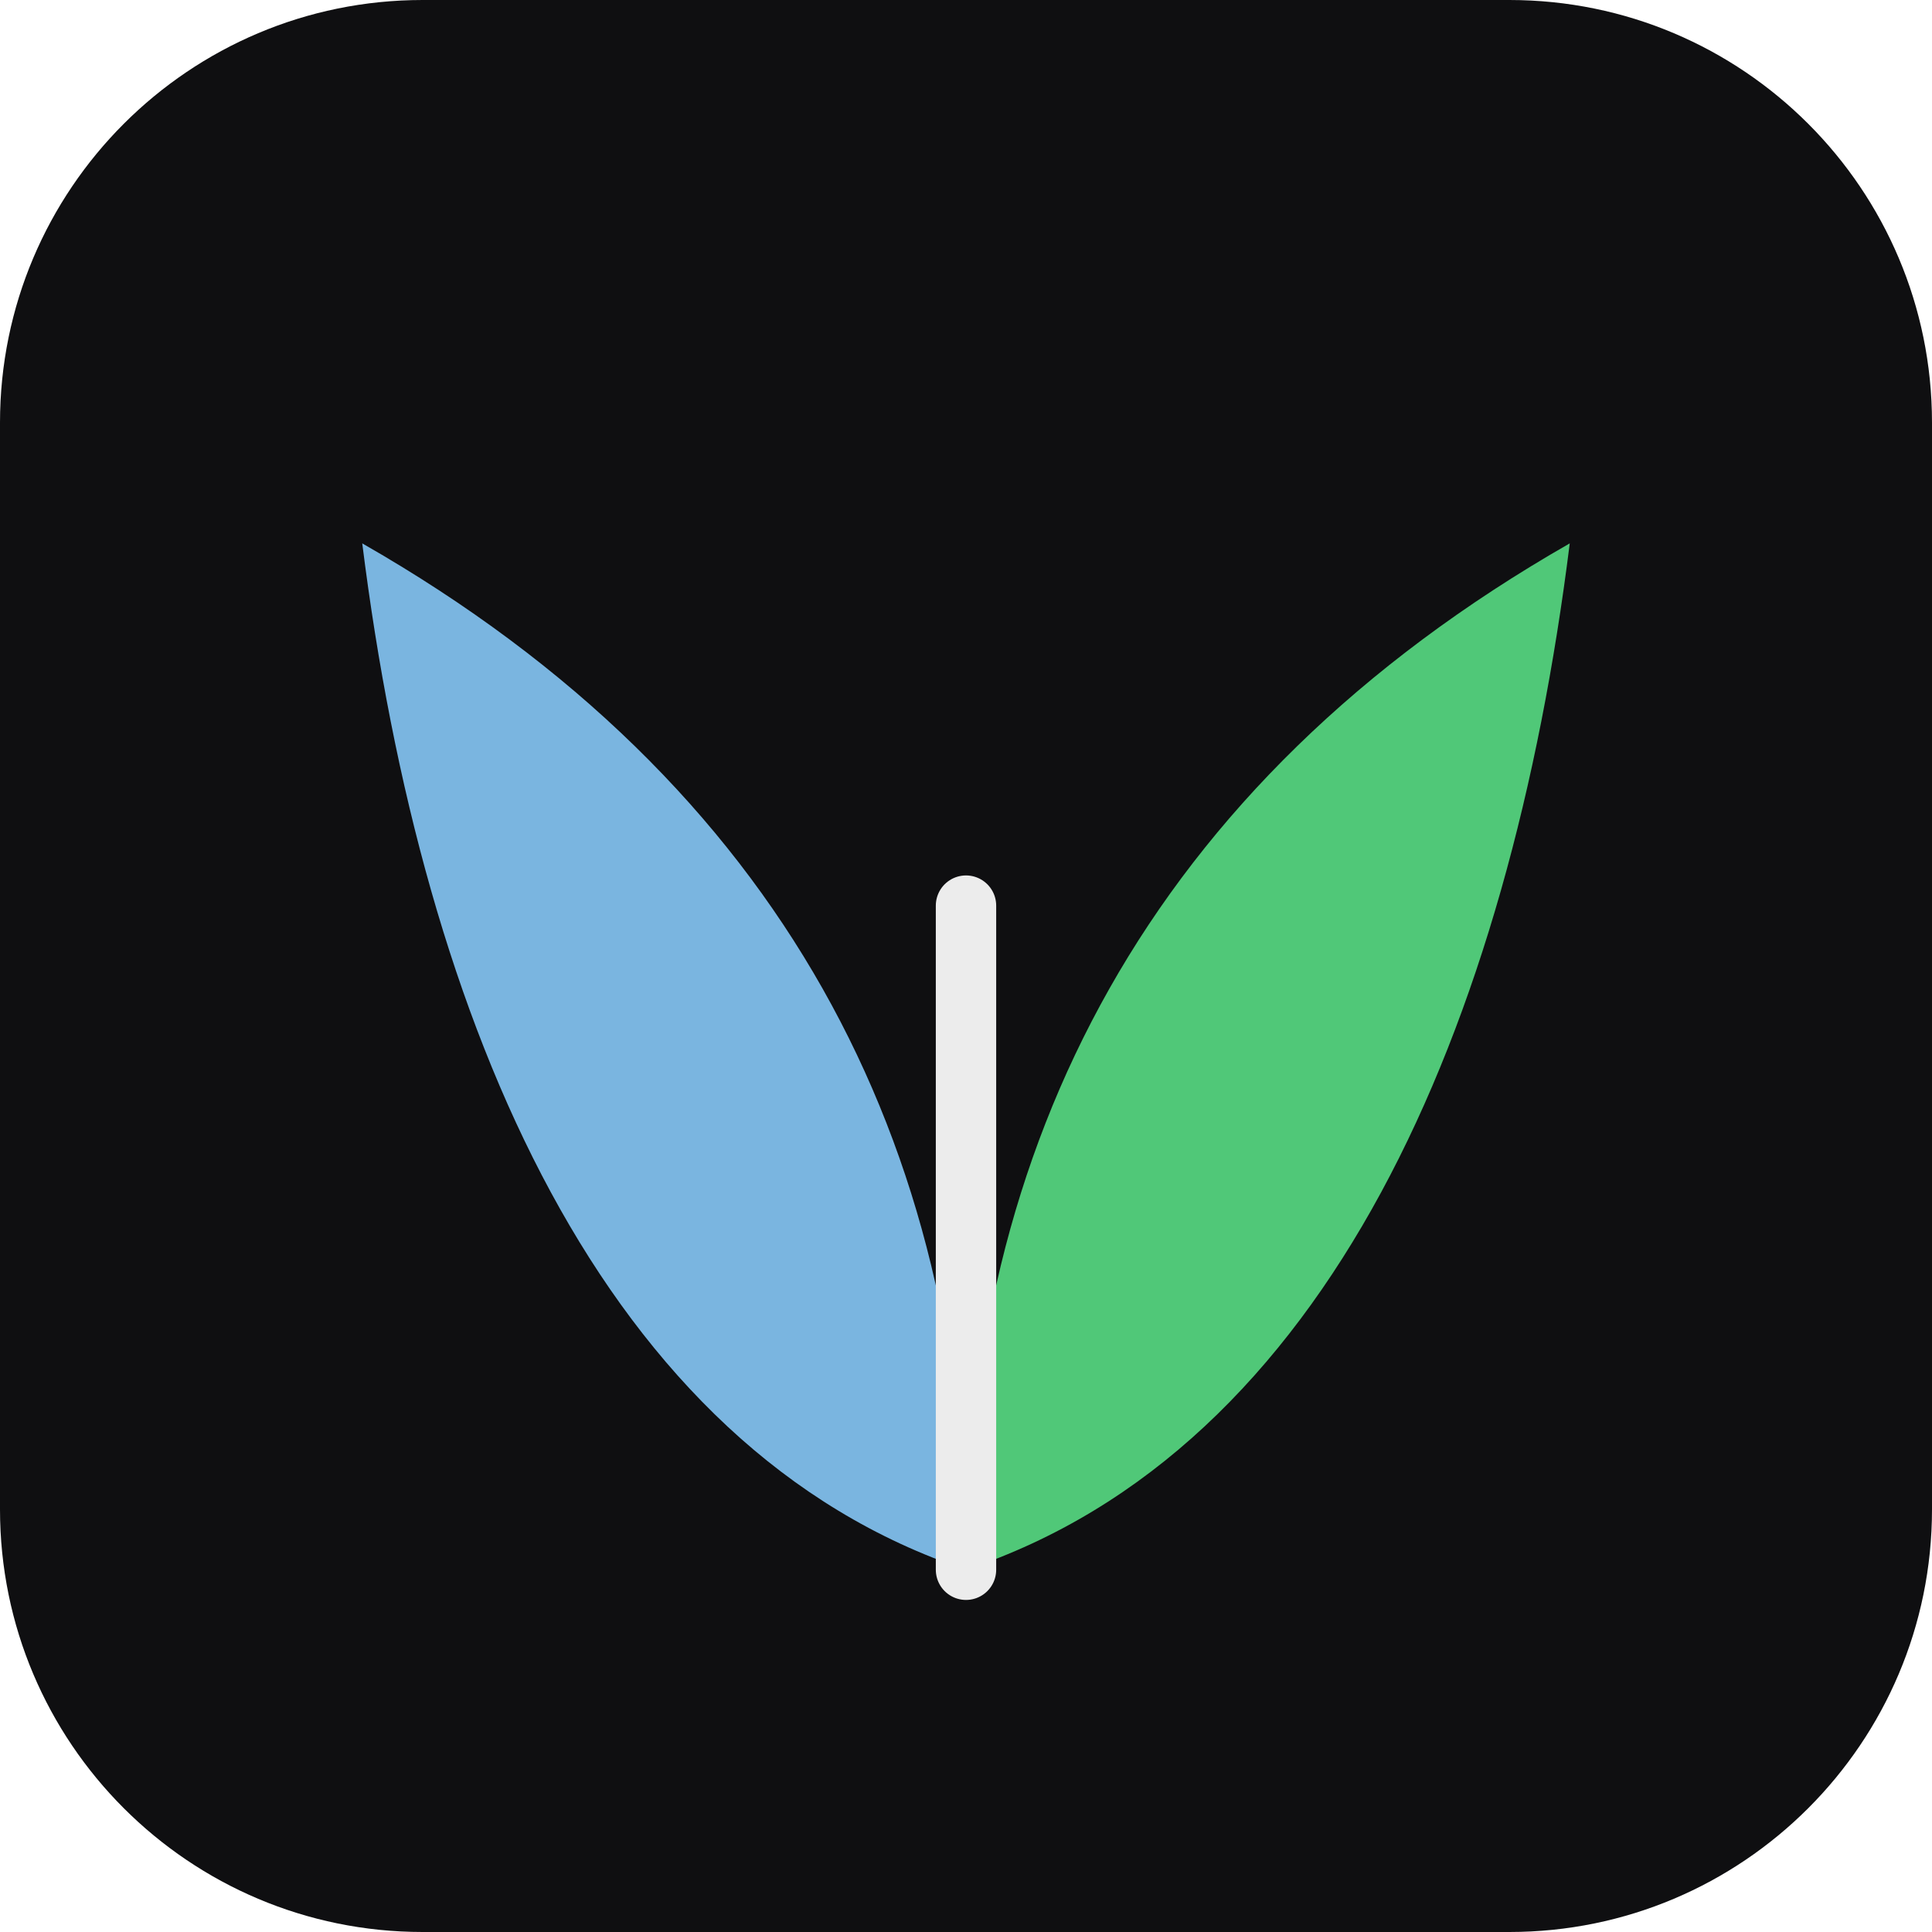
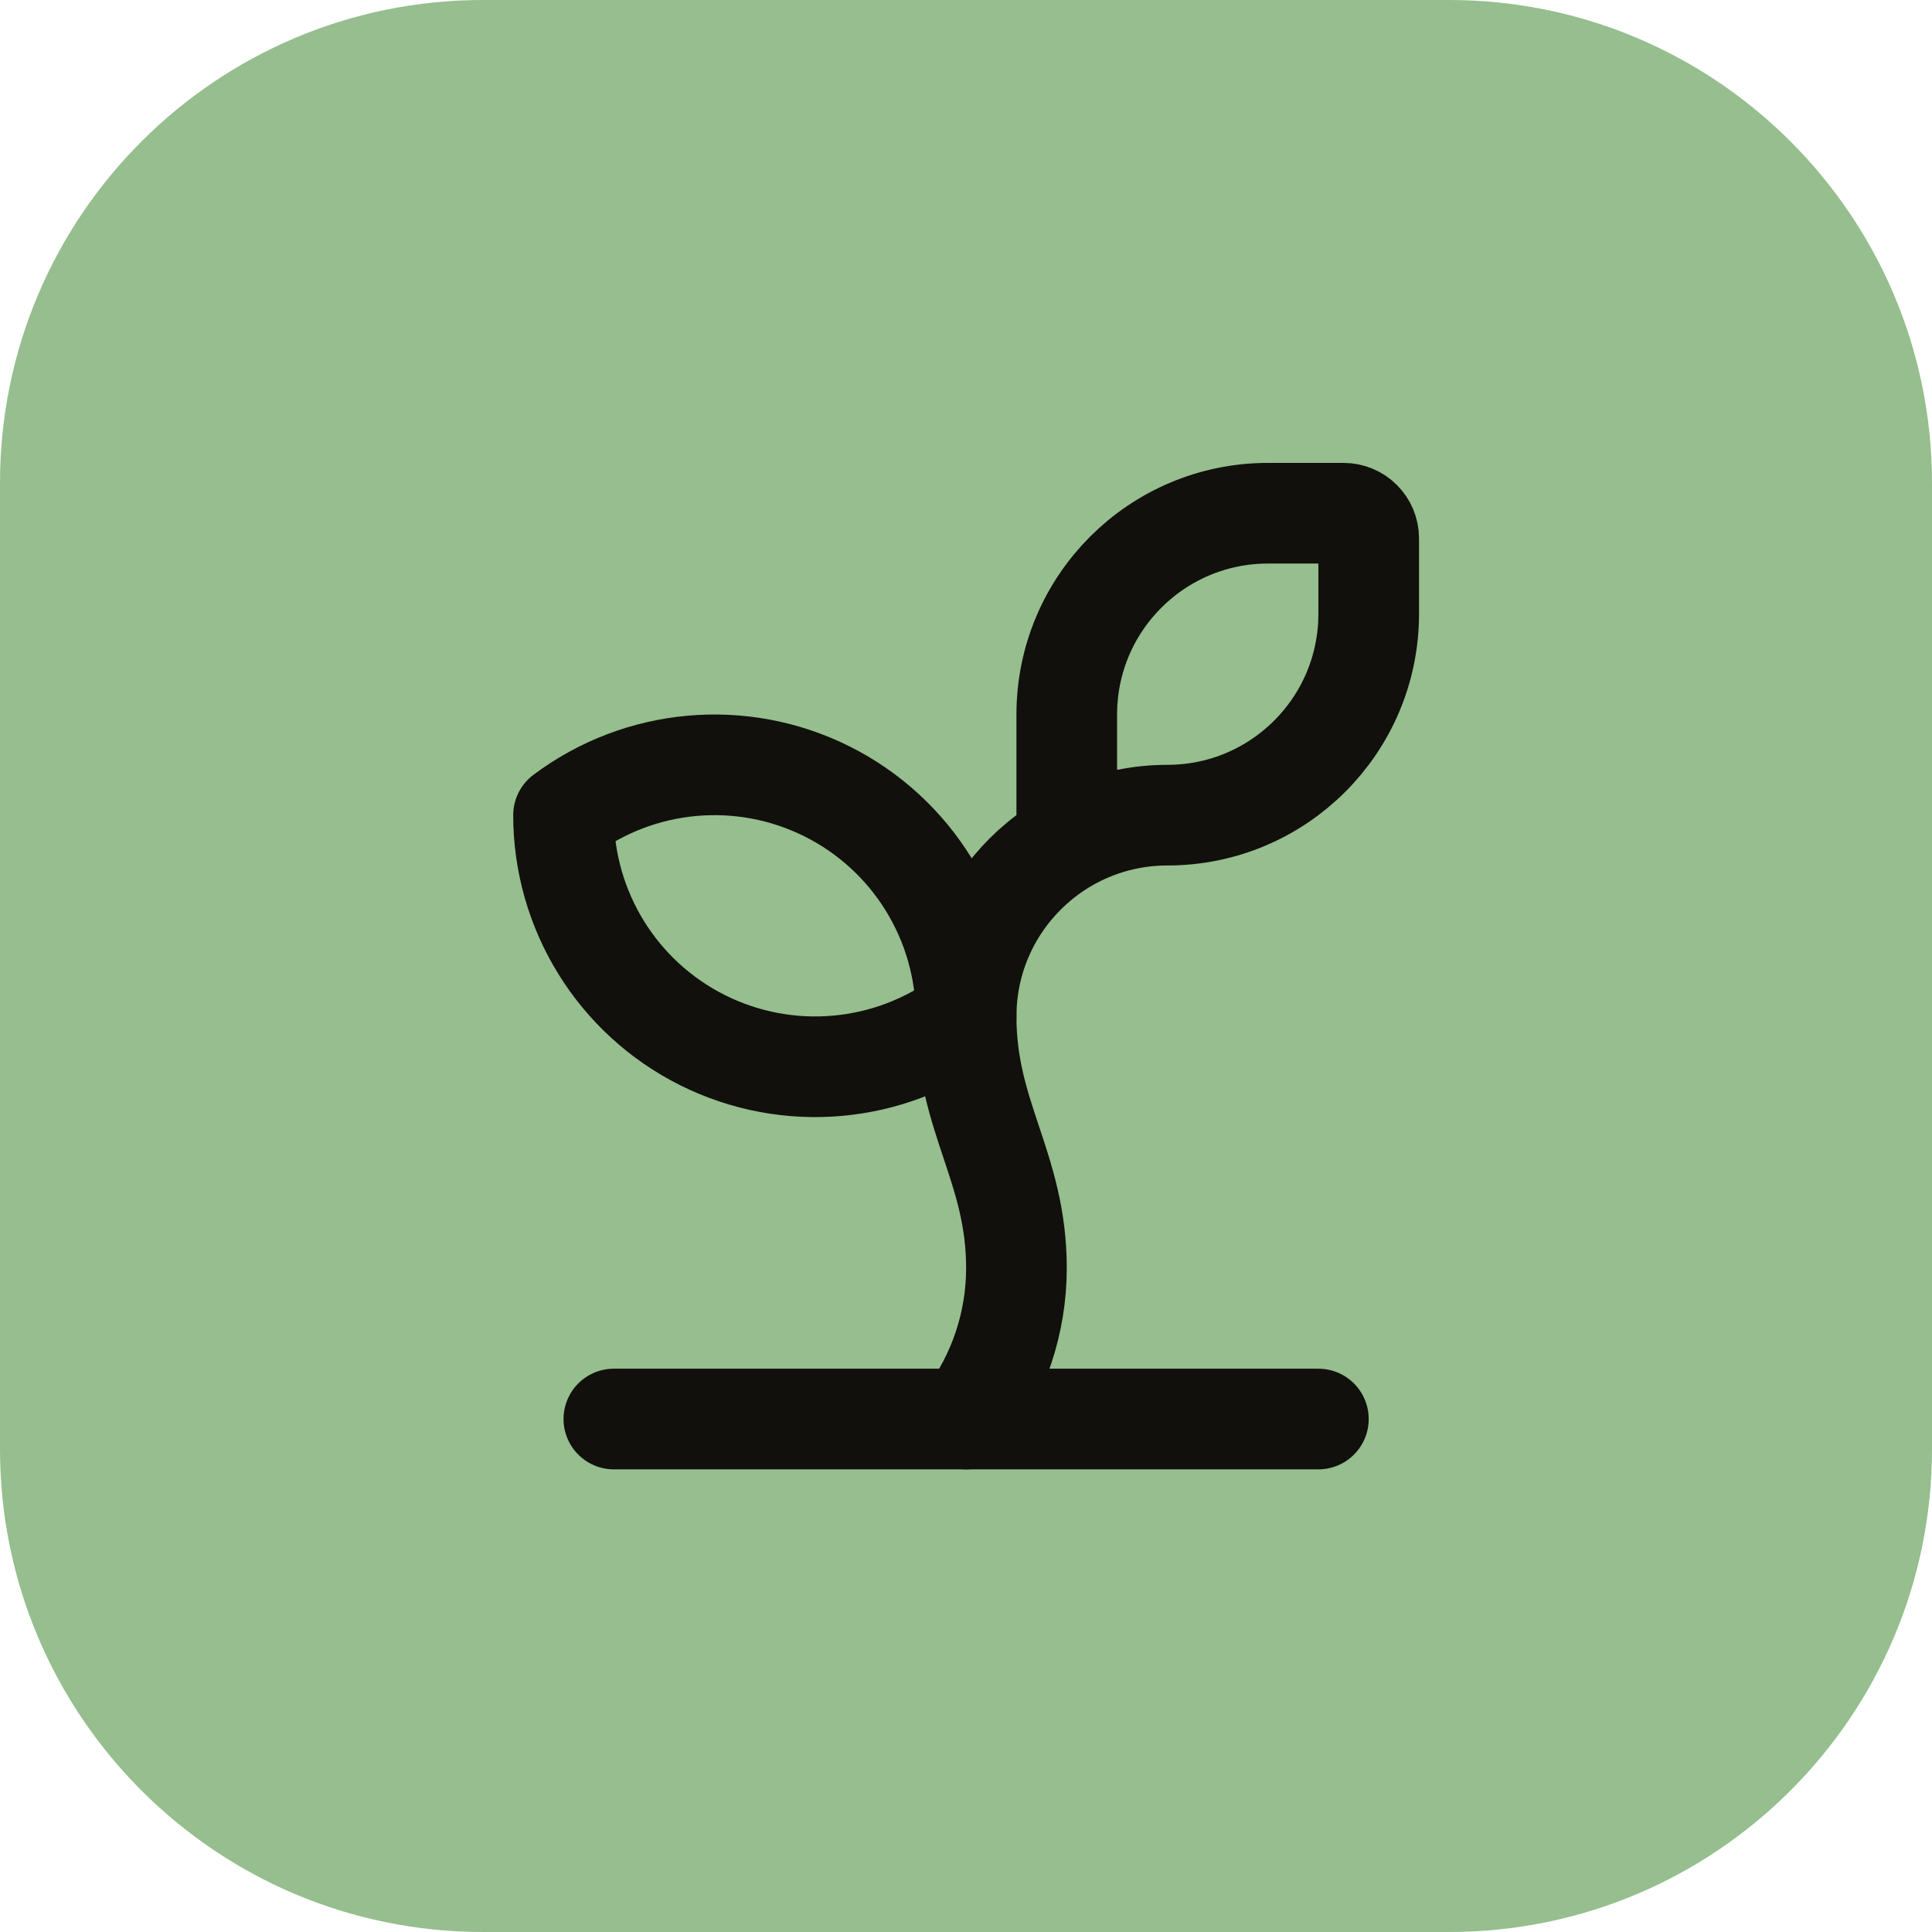
<svg xmlns="http://www.w3.org/2000/svg" viewBox="0 0 64 64">
-   <rect width="64" height="64" rx="14" fill="#0f0f11" />
-   <path d="M32 52c0-14 6-26 20-34-2 16-8 30-20 34z" fill="#50c878" />
-   <path d="M32 52c0-14-6-26-20-34 2 16 8 30 20 34z" fill="#7ab5e0" />
-   <path d="M32 52V30" stroke="#ececec" stroke-width="2" stroke-linecap="round" />
+   <rect width="64" height="64" rx="16" fill="#96be8e" />
+   <g transform="translate(12 12) scale(1.667)" fill="none" stroke="#11100c" stroke-width="2" stroke-linecap="round" stroke-linejoin="round">
+     <path d="M14 9.536V7a4 4 0 0 1 4-4h1.5a.5.5 0 0 1 .5.5V5a4 4 0 0 1-4 4 4 4 0 0 0-4 4c0 2 1 3 1 5a5 5 0 0 1-1 3" />
+     <path d="M4 9a5 5 0 0 1 8 4 5 5 0 0 1-8-4" />
+     <path d="M5 21h14" />
+   </g>
</svg>
